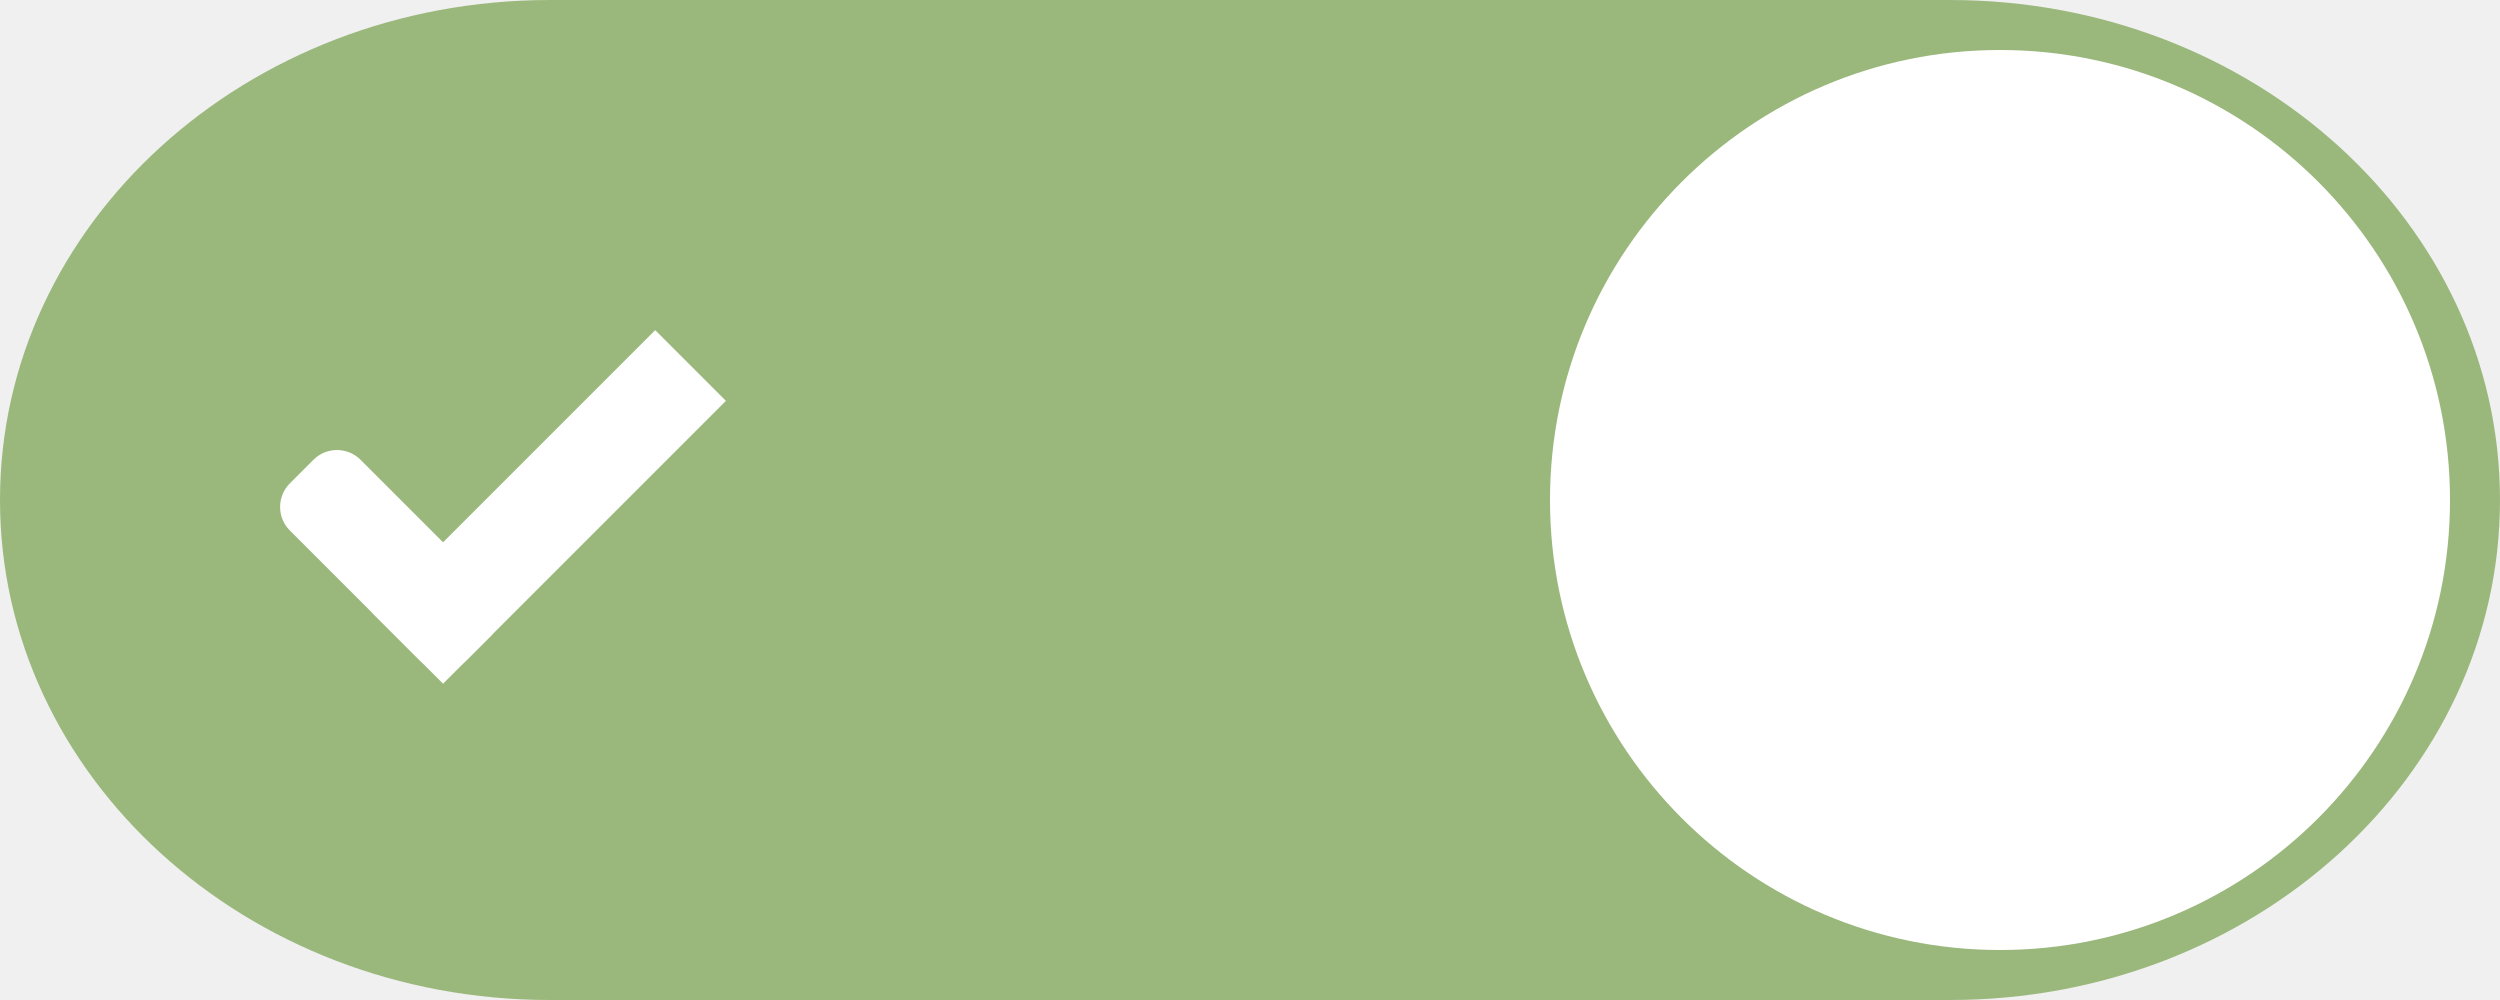
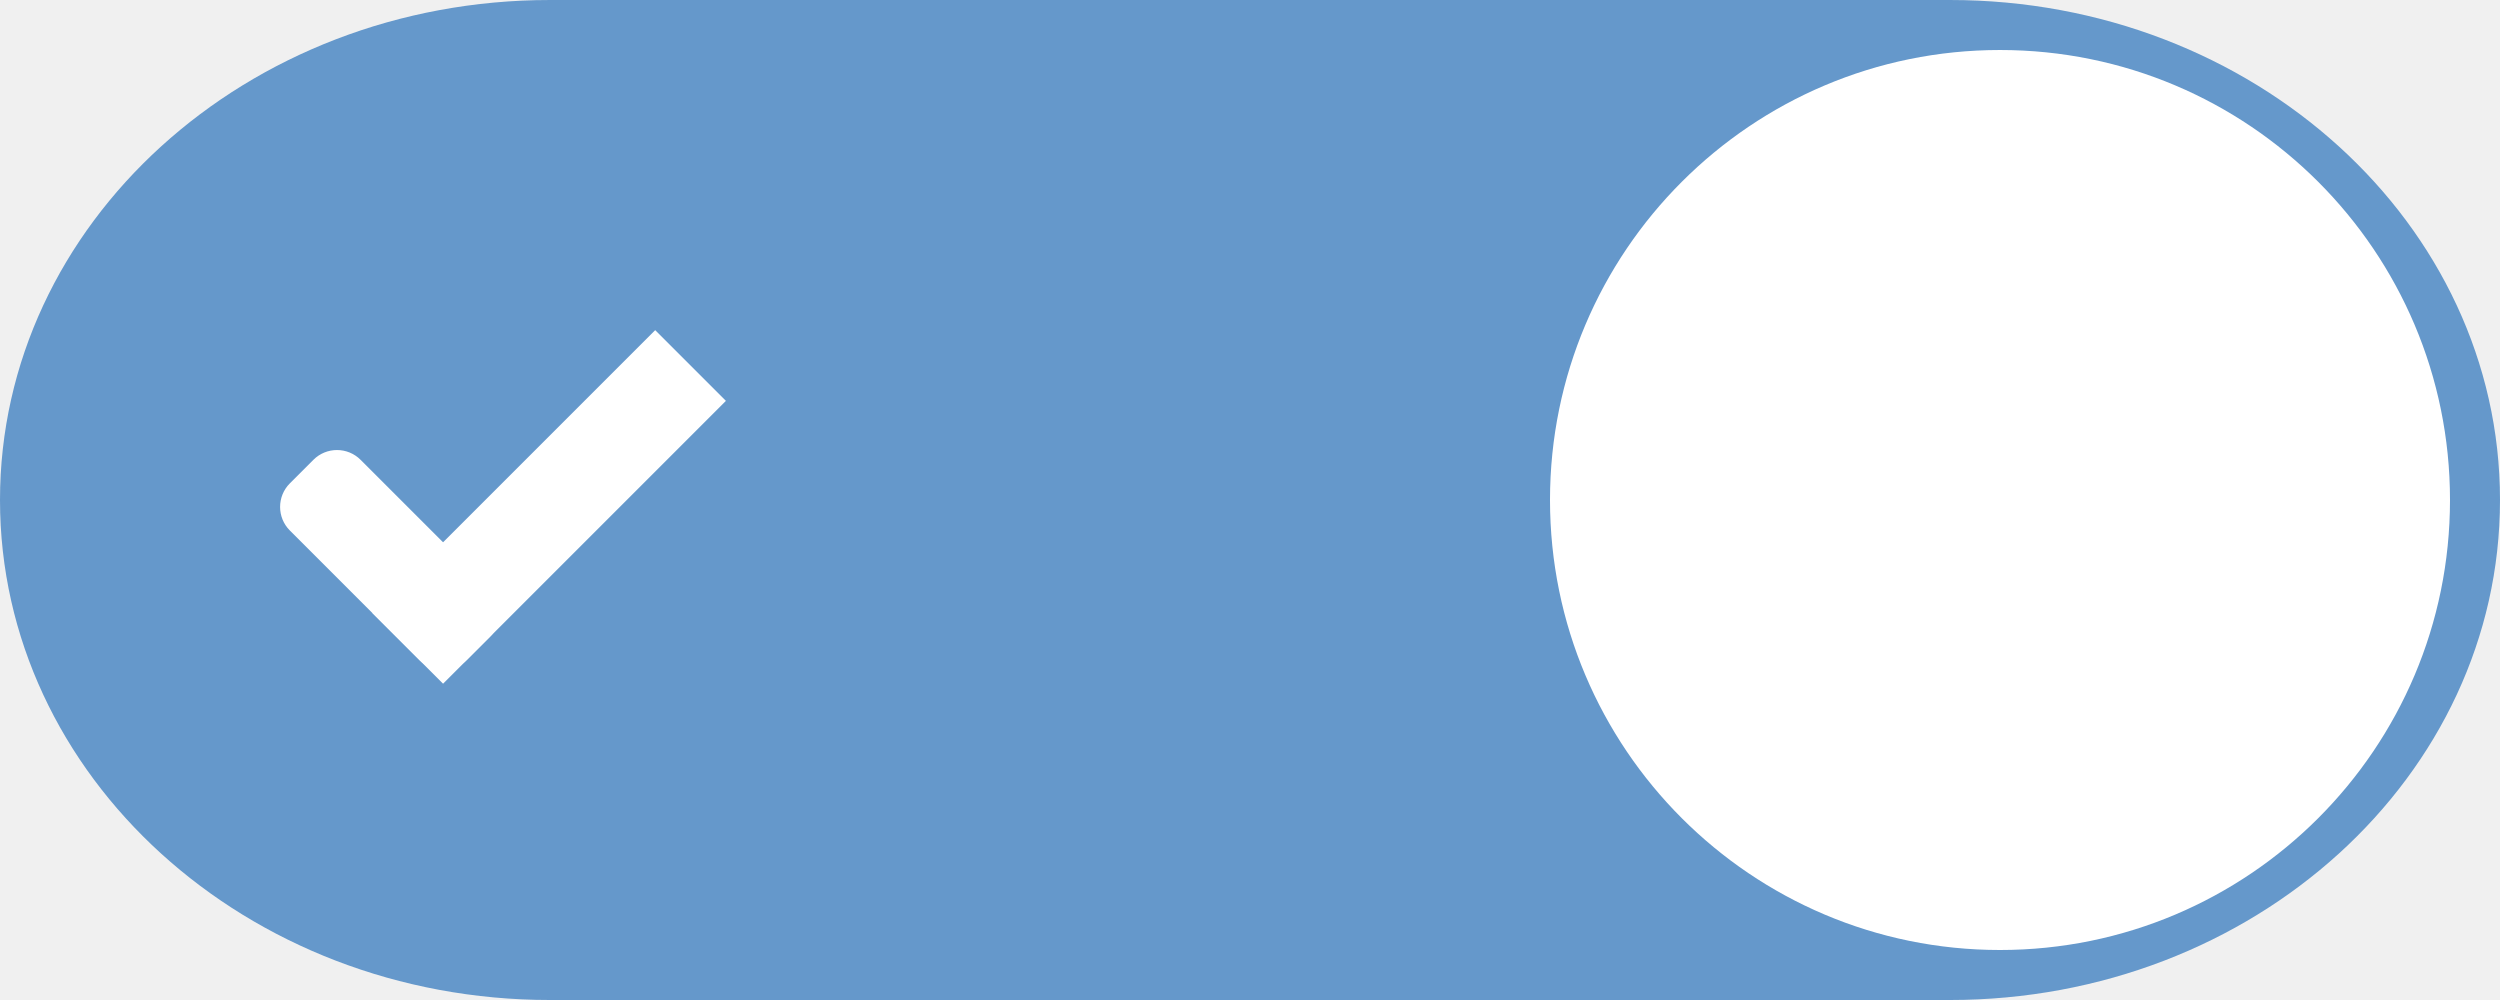
<svg xmlns="http://www.w3.org/2000/svg" width="50" height="20" id="svg7539" version="1.1">
  <defs id="defs7541">
    <linearGradient id="linearGradient4695-1-4-3-5-0-6">
      <stop id="stop4697-9-9-7-0-1-5" style="stop-color:#000000;stop-opacity:1;" offset="0" />
      <stop id="stop4699-5-8-9-0-4-0" style="stop-color:#000000;stop-opacity:0" offset="1" />
    </linearGradient>
    <linearGradient id="linearGradient3768-6">
      <stop style="stop-color:#0f0f0f;stop-opacity:1;" offset="0" id="stop3770-0" />
      <stop id="stop3778-6" offset="0.078" style="stop-color:#171717;stop-opacity:1;" />
      <stop style="stop-color:#171717;stop-opacity:1;" offset="0.974" id="stop3774-2" />
      <stop style="stop-color:#1b1b1b;stop-opacity:1;" offset="1" id="stop3776-2" />
    </linearGradient>
    <linearGradient id="linearGradient3969-0-4">
      <stop style="stop-color:#353537;stop-opacity:1;" offset="0" id="stop3971-2-6" />
      <stop style="stop-color:#4d4f52;stop-opacity:1;" offset="1" id="stop3973-0-1" />
    </linearGradient>
    <linearGradient id="linearGradient3938">
      <stop id="stop3940" offset="0" style="stop-color:#ffffff;stop-opacity:0;" />
      <stop id="stop3942" offset="1" style="stop-color:#ffffff;stop-opacity:0.549;" />
    </linearGradient>
    <linearGradient id="linearGradient6523">
      <stop id="stop6525" offset="0" style="stop-color:#1a1a1a;stop-opacity:1;" />
      <stop id="stop6527" offset="1" style="stop-color:#1a1a1a;stop-opacity:0;" />
    </linearGradient>
    <linearGradient id="linearGradient3938-6">
      <stop id="stop3940-4" offset="0" style="stop-color:#bebebe;stop-opacity:1;" />
      <stop id="stop3942-8" offset="1" style="stop-color:#ffffff;stop-opacity:1;" />
    </linearGradient>
  </defs>
  <g id="layer1" transform="translate(-120,88)">
    <g transform="translate(-886,-448)" style="display:inline;opacity:1" id="switch-active-2">
      <g id="layer1-9-0" transform="translate(885,450)" style="display:inline;opacity:1">
        <g style="display:inline" transform="translate(120,-117)" id="switch-active-8">
          <g id="g3900-1-87" transform="translate(0,-1004.362)">
            <rect style="display:inline;opacity:0;fill:#434343;fill-opacity:1;stroke:none;stroke-width:1;stroke-linecap:butt;stroke-linejoin:miter;stroke-miterlimit:4;stroke-dasharray:none;stroke-dashoffset:0;stroke-opacity:1" id="rect5465-3-3" width="52" height="24" x="0" y="1029.362" />
-             <rect style="fill:#9ab87c;fill-opacity:1;fill-rule:nonzero;stroke:none" id="rect2987-0-8" width="50" height="20" x="1" y="1031.362" ry="11" rx="11" />
+             <rect style="fill:#6598cb;fill-opacity:1;fill-rule:nonzero;stroke:none" id="rect2987-0-8" width="50" height="20" x="1" y="1031.362" ry="11" rx="11" />
            <circle style="fill:#ffffff;fill-opacity:1;fill-rule:nonzero;stroke:none" id="path3759-0" cx="41" cy="1041.362" r="9" />
          </g>
        </g>
      </g>
      <g transform="translate(-1.000316,0)" id="g4816">
        <rect transform="matrix(0.7071068,0.7071068,-0.7071068,0.7071068,0,0)" ry="0.667" rx="0.667" y="-456.095" x="977.55" height="2" width="5" id="rect3977-39-2" style="display:inline;opacity:1;fill:#ffffff;fill-opacity:1;stroke:none" />
        <rect transform="matrix(0.7071068,0.7071068,-0.7071068,0.7071068,0,0)" ry="0" y="-462.095" x="980.55" height="8" width="2" id="rect3979-7-0" style="display:inline;opacity:1;fill:#ffffff;fill-opacity:1;stroke:none" />
      </g>
    </g>
  </g>
</svg>
